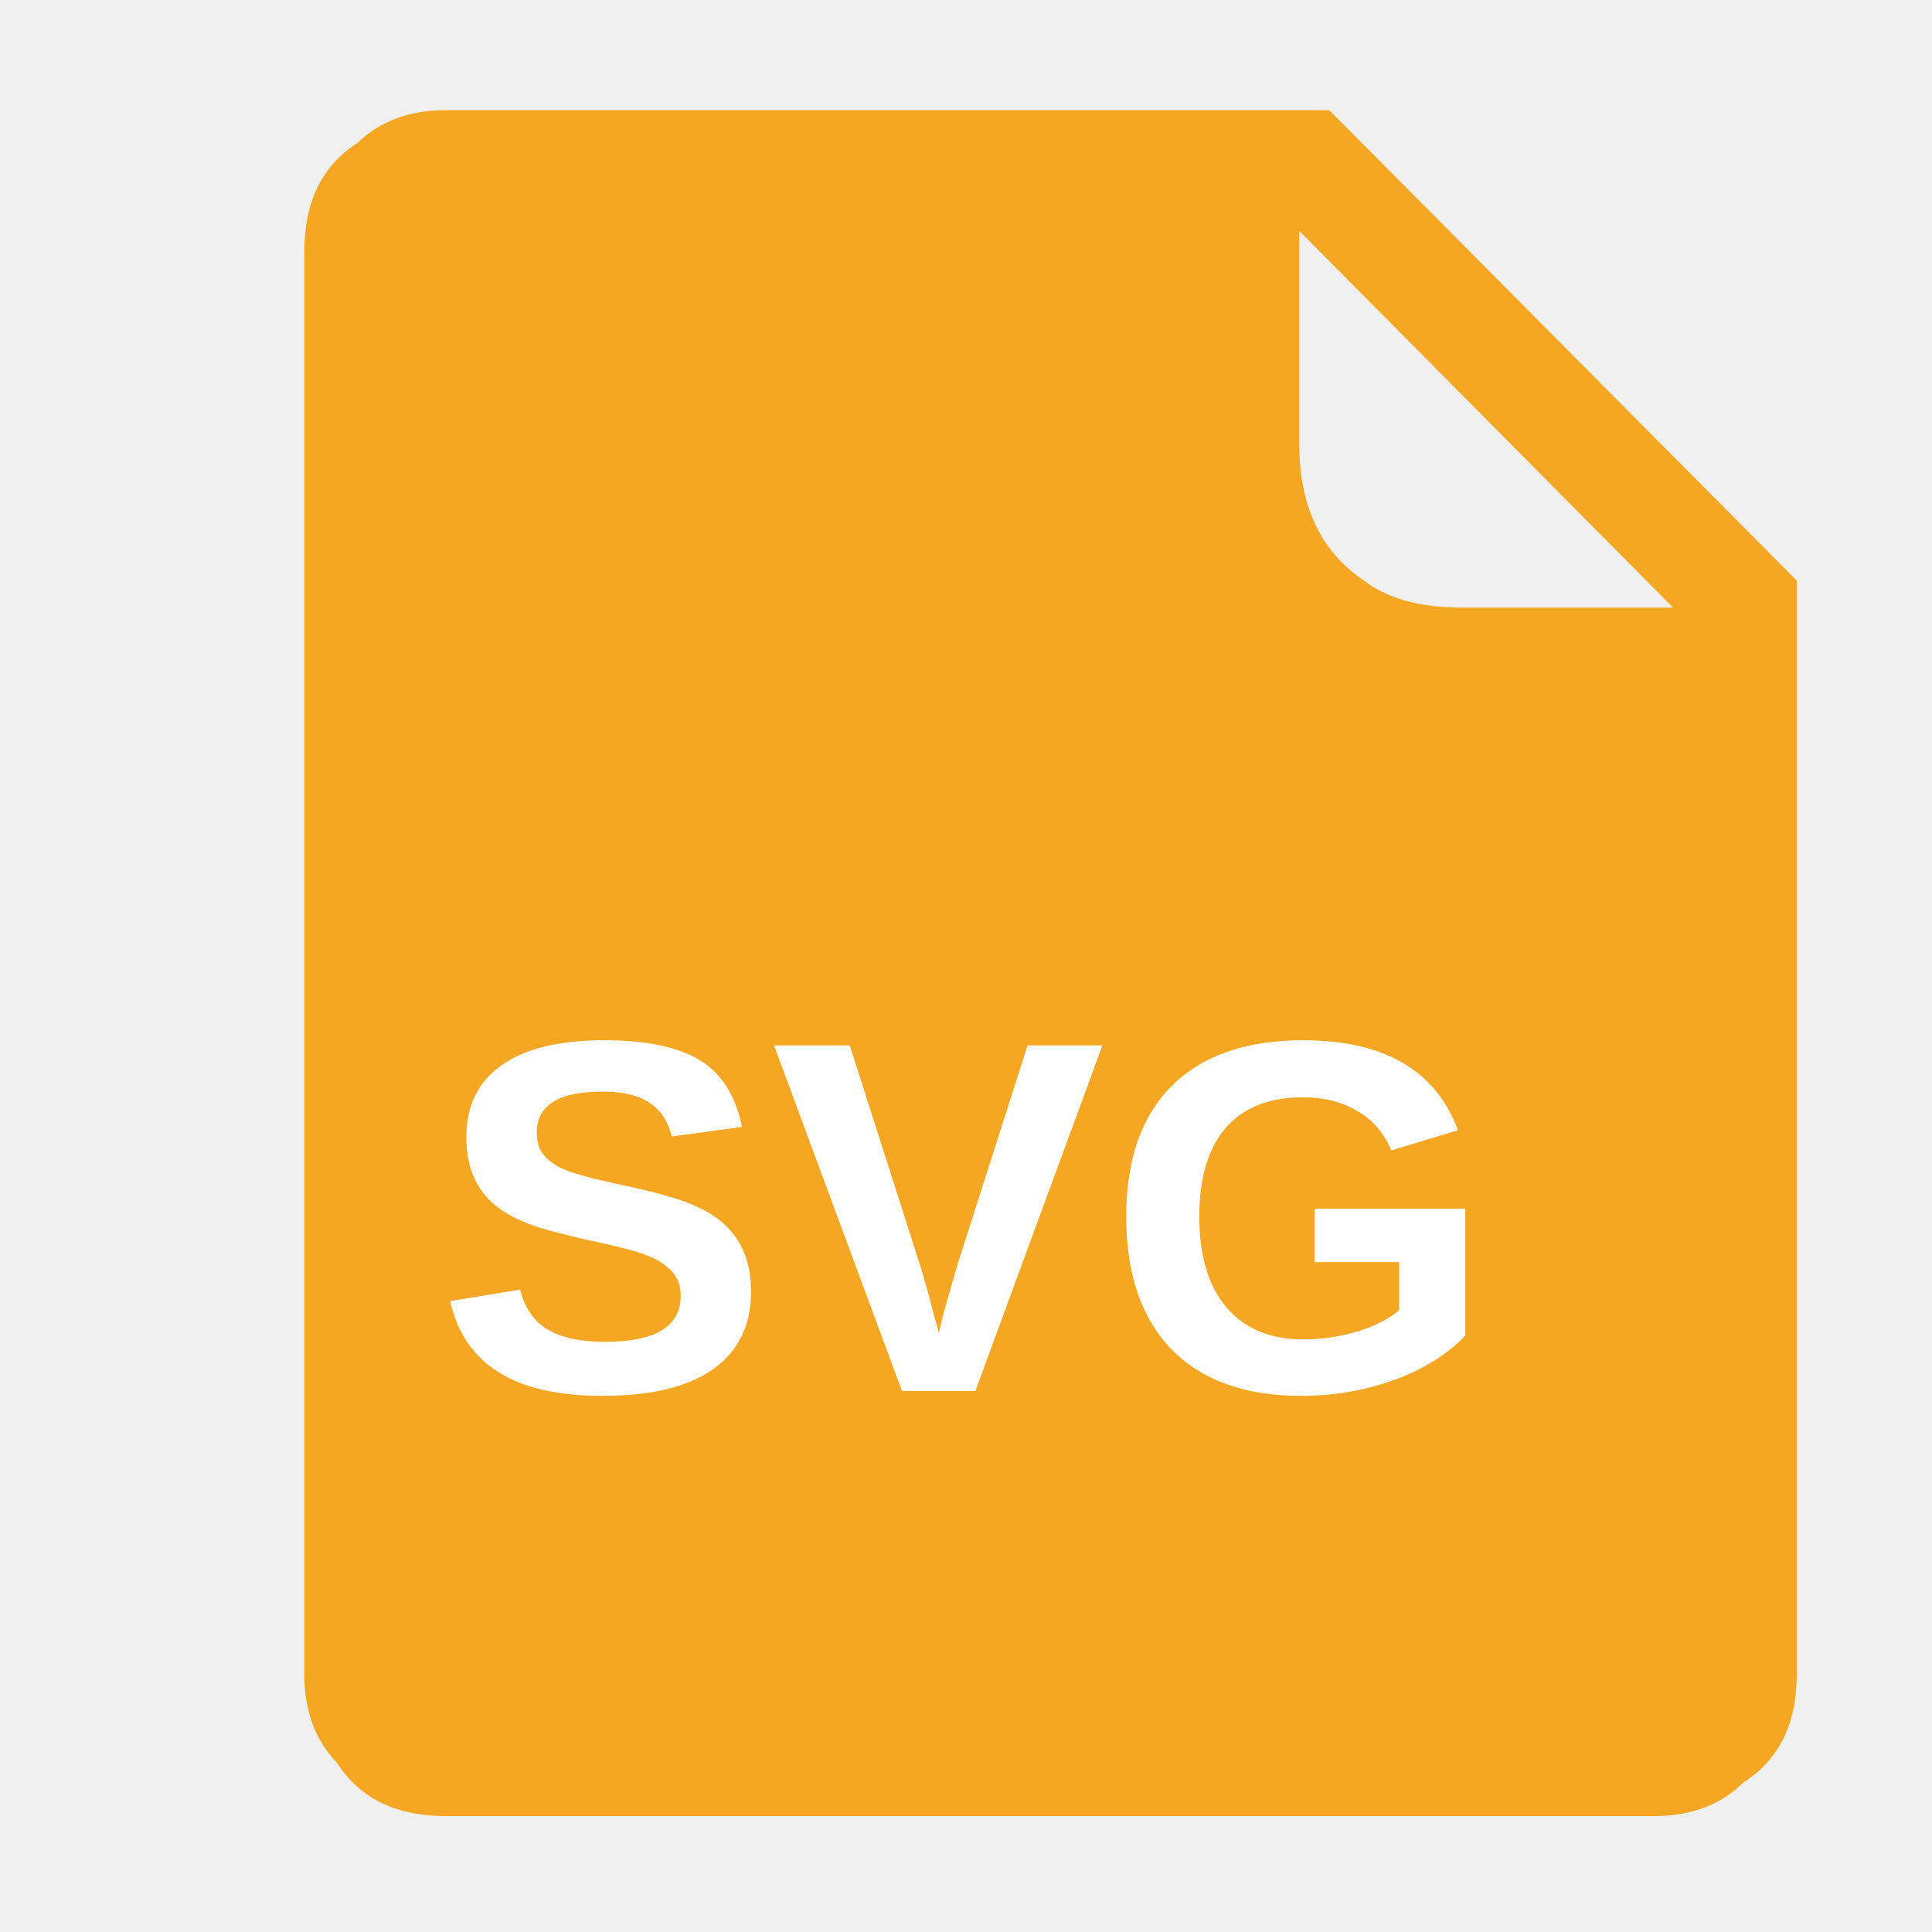
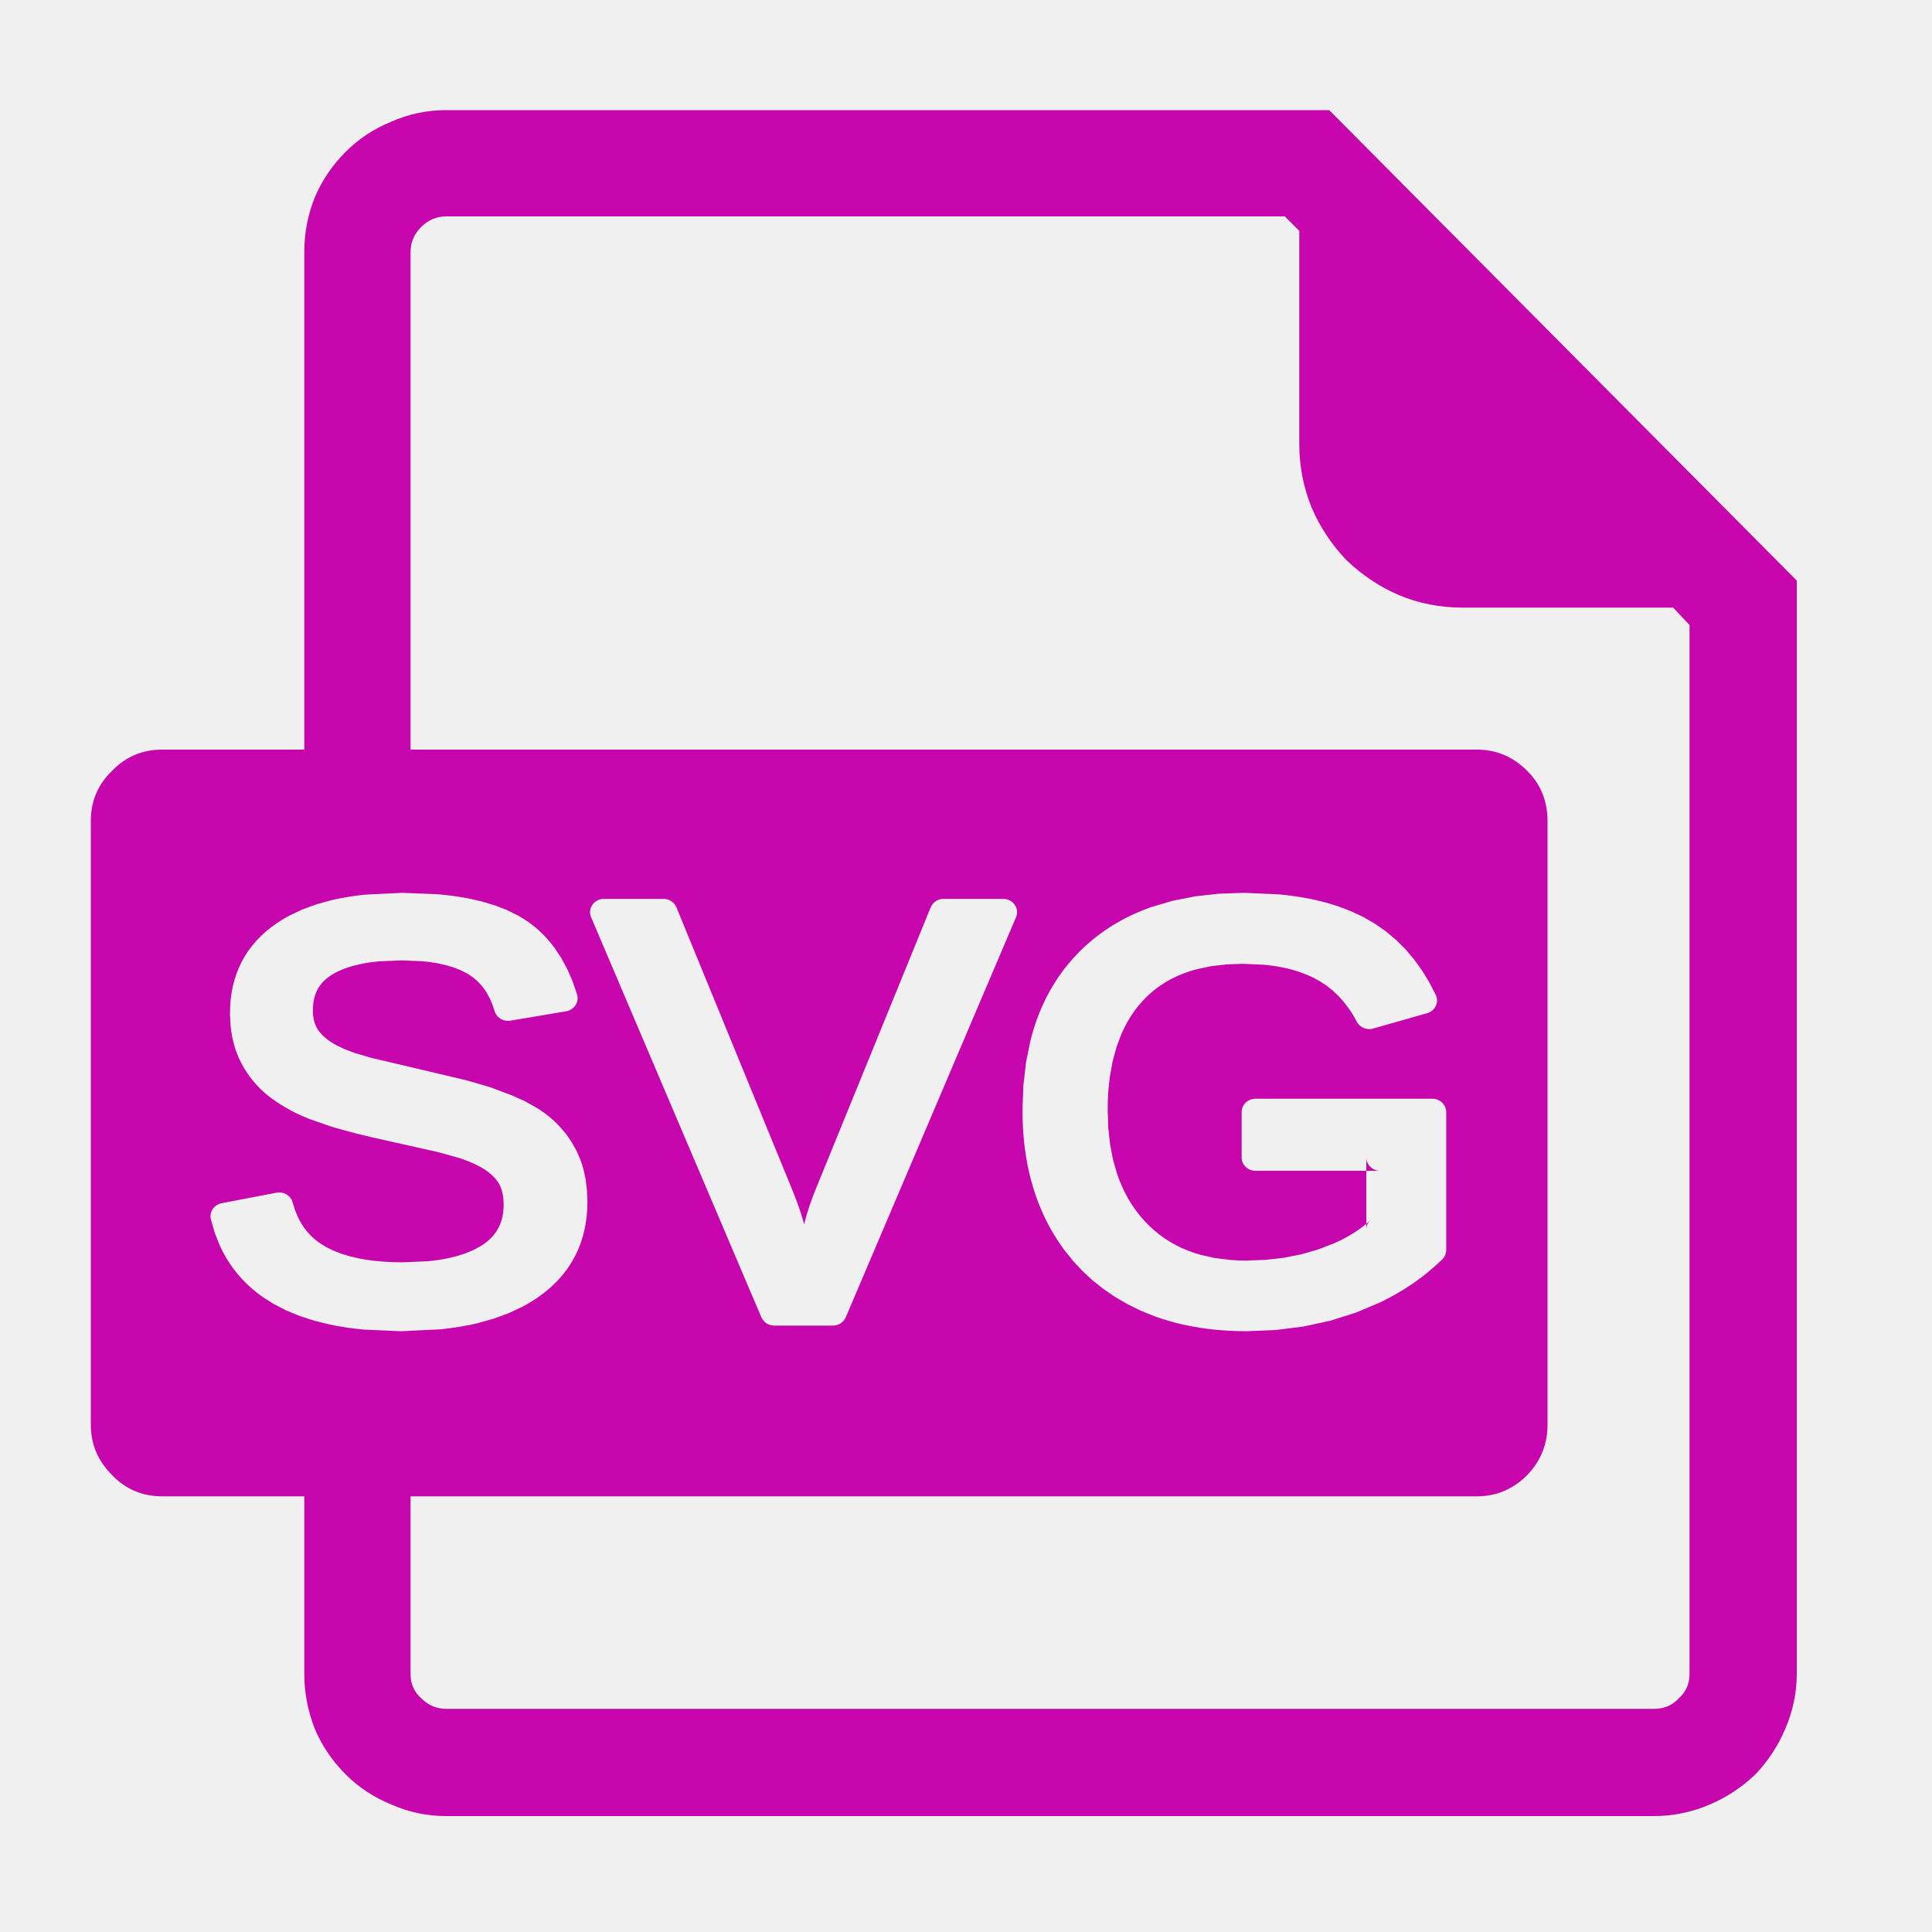
- <svg xmlns="http://www.w3.org/2000/svg" version="1.1" width="100px" height="100px" viewBox="0 0 100 100">
-   <path fill="#F5A623" stroke="none" d="M23.1 5.7 L68.8 5.7 93 30.05 93 86.65 Q93 90.5 90.25 92.25 88.5 94 85.6 94 L23.1 94 Q19.2 94 17.45 91.25 15.75 89.5 15.75 86.65 L15.75 13.05 Q15.75 9.15 18.5 7.4 20.25 5.7 23.1 5.7 Z M67.25 11.95 L67.25 23 Q67.25 27.8 70.6 30.05 72.4 31.45 75.7 31.45 L86.6 31.45 67.25 11.95 Z" />
-   <text x="50" y="72" fill="#ffffff" font-family="Arial, sans-serif" font-size="26" font-weight="bold" text-anchor="middle">SVG</text>
+ <svg xmlns="http://www.w3.org/2000/svg" width="100" height="100">
+   <path d="M88.5 93.4c.867-.367 1.65-.883 2.35-1.55.667-.7 1.183-1.483 1.55-2.35.4-.933.6-1.883.6-2.85v-56.6L68.8 5.7H23.1a6.94 6.94 0 0 0-2.85.6c-.9.367-1.683.883-2.35 1.55-.7.7-1.233 1.483-1.6 2.35a7.48 7.48 0 0 0-.55 2.85V38.8H8.4c-1.033 0-1.9.367-2.6 1.1-.733.7-1.1 1.567-1.1 2.6v31.25c0 1 .367 1.867 1.1 2.6.7.733 1.567 1.1 2.6 1.1h7.35v9.2c0 .967.183 1.917.55 2.85.367.867.9 1.65 1.6 2.35.667.667 1.45 1.183 2.35 1.55a6.94 6.94 0 0 0 2.85.6h62.5a7.29 7.29 0 0 0 2.9-.6zm-1.9-61.95l.85.9v54.3c0 .5-.183.917-.55 1.25-.333.367-.767.55-1.3.55H23.1c-.5 0-.933-.183-1.3-.55-.367-.333-.55-.75-.55-1.25v-9.2h55.2c1 0 1.867-.367 2.6-1.1.7-.733 1.05-1.6 1.05-2.6V42.5c0-1.033-.35-1.9-1.05-2.6-.733-.733-1.6-1.1-2.6-1.1h-55.2V13.05c0-.5.183-.933.55-1.3s.8-.55 1.3-.55h43.4l.75.75V23a8.69 8.69 0 0 0 .65 3.3c.433 1 1.033 1.9 1.8 2.7.8.767 1.7 1.367 2.7 1.8 1.033.433 2.133.65 3.3.65h10.9zM64.523 65.248a9.74 9.74 0 0 1-.842-.033l-.786-.098-.731-.162c-.259-.071-.435-.129-.677-.224s-.402-.167-.627-.286-.371-.206-.58-.348a5.25 5.25 0 0 1-.535-.411c-.192-.166-.318-.288-.493-.477s-.291-.329-.444-.536-.255-.36-.386-.584-.219-.393-.328-.634a6.81 6.81 0 0 1-.271-.686l-.213-.741-.153-.796-.093-.852-.031-.909c0-.656.035-1.183.117-1.766l.145-.793.2-.733.255-.674a5.94 5.94 0 0 1 .308-.617c.124-.218.217-.362.361-.561a5.2 5.2 0 0 1 .414-.509 4.78 4.78 0 0 1 .462-.449c.183-.158.307-.253.509-.388s.339-.216.559-.329.374-.181.612-.271.412-.146.669-.214l.728-.155.788-.094.85-.032 1.086.047a8.53 8.53 0 0 1 .976.14c.335.067.565.128.867.229l.394.147.368.167.341.188.322.214.303.24.286.267.269.295.252.324c.182.254.299.446.453.74.156.299.514.448.848.353l2.79-.794c.419-.119.631-.565.45-.946l-.341-.66-.377-.617-.415-.574-.452-.53-.49-.485-.527-.439-.563-.391-.597-.343-.633-.297-.673-.255a12.52 12.52 0 0 0-1.465-.388c-.485-.097-1.079-.181-1.62-.229l-1.776-.076-1.294.045-1.228.136-1.162.229-1.095.322c-.33.115-.719.273-1.025.417a10.68 10.68 0 0 0-.954.513c-.283.173-.62.406-.879.607s-.566.47-.801.701a9.99 9.99 0 0 0-.715.786c-.206.254-.443.584-.619.862a10.28 10.28 0 0 0-.522.935 10.96 10.96 0 0 0-.425 1.006c-.118.325-.24.726-.328 1.075l-.232 1.141-.138 1.208-.046 1.274c0 .549.031 1.15.086 1.662s.151 1.085.26 1.561a12.24 12.24 0 0 0 .437 1.457c.165.439.396.947.616 1.35a10.93 10.93 0 0 0 .782 1.221l.449.557.488.521.526.484.563.446.6.408.635.37.671.33.7.285a12.66 12.66 0 0 0 1.487.436 14.55 14.55 0 0 0 1.597.259 17.24 17.24 0 0 0 1.705.086l1.491-.06 1.442-.18 1.391-.301 1.338-.423 1.262-.534a13.65 13.65 0 0 0 1.166-.637 12.71 12.71 0 0 0 1.068-.74 12.2 12.2 0 0 0 .967-.843c.132-.129.206-.303.206-.483v-7.142c0-.381-.322-.69-.719-.69h-9.151c-.397 0-.719.309-.719.69v2.351c0 .381.322.69.719.69h6.453c-.397 0-.719-.309-.719-.69v3.733c0-.186.079-.365.218-.494a5.04 5.04 0 0 1-.543.446 5.98 5.98 0 0 1-.629.402c-.247.14-.443.237-.719.358l-.811.313-.872.252-.908.181-.945.109-.983.036zm-34.12-3.043l-.023-.599-.069-.569-.117-.538c-.041-.152-.112-.367-.167-.507l-.205-.461-.244-.434-.282-.405-.32-.375-.251-.255-.279-.247c-.167-.138-.423-.323-.615-.443l-.645-.365-.676-.305-1.148-.432-1.231-.356-2.469-.584-2.479-.584-.822-.243-.524-.198-.424-.203a3.15 3.15 0 0 1-.344-.21c-.127-.088-.175-.125-.282-.22l-.119-.114-.105-.116-.084-.109-.072-.116-.062-.124-.052-.134-.042-.146-.031-.158-.019-.172-.007-.186a2.37 2.37 0 0 1 .017-.322c.014-.128.021-.17.05-.289s.038-.149.08-.26.052-.132.109-.234.068-.12.139-.213a1.41 1.41 0 0 1 .172-.197 1.65 1.65 0 0 1 .209-.184 2.06 2.06 0 0 1 .251-.171 2.77 2.77 0 0 1 .296-.159l.338-.142.381-.123.425-.103a7.92 7.92 0 0 1 .98-.142l1.151-.048 1.05.043c.351.031.598.066.906.127l.398.093.362.112.326.129.291.145c.111.062.156.09.258.161s.141.101.234.182a2.24 2.24 0 0 1 .213.205 2.32 2.32 0 0 1 .193.229 2.51 2.51 0 0 1 .174.255l.155.284.135.314.115.345c.099.342.453.557.818.495l2.882-.485c.421-.071.685-.476.567-.87l-.23-.674-.272-.63-.316-.586-.36-.54a6.96 6.96 0 0 0-.405-.492c-.126-.138-.311-.32-.449-.442s-.343-.284-.493-.389a6.68 6.68 0 0 0-.534-.335l-.576-.284-.625-.242-.674-.201-.723-.163a15.9 15.9 0 0 0-1.594-.213l-1.793-.07-1.94.094a14.3 14.3 0 0 0-1.73.286l-.786.218-.734.27-.68.323a7.8 7.8 0 0 0-.624.377c-.177.12-.407.295-.562.428a6.41 6.41 0 0 0-.493.477 6 6 0 0 0-.421.525c-.111.158-.257.4-.345.571a5.88 5.88 0 0 0-.268.612c-.066.184-.145.454-.189.65a6.71 6.71 0 0 0-.112.684 7.53 7.53 0 0 0-.037.716l.028.625c.017.182.052.427.086.598a6.03 6.03 0 0 0 .145.57c.051.16.139.39.206.539a6.01 6.01 0 0 0 .259.499c.083.14.214.337.312.469a6.16 6.16 0 0 0 .363.436 6.47 6.47 0 0 0 .412.402c.185.157.444.35.654.488s.497.308.743.438a9.92 9.92 0 0 0 .911.414l1.094.381c.761.235 1.772.492 2.906.736l2.672.6 1.06.294a7.18 7.18 0 0 1 .876.346l.347.185c.129.078.183.114.296.201s.15.119.247.216.123.126.203.231l.076.109.067.12.058.132.049.145.04.16.029.175c.02.153.025.228.025.397a2.68 2.68 0 0 1-.02.364c-.016.142-.026.197-.058.329s-.045.175-.093.298a1.63 1.63 0 0 1-.128.271 1.61 1.61 0 0 1-.164.249c-.08.105-.106.135-.203.231a2.05 2.05 0 0 1-.246.216c-.112.087-.165.123-.294.201l-.343.185-.386.164-.431.142-.476.119c-.365.078-.669.123-1.088.162l-1.267.055c-.457 0-.824-.015-1.233-.052a9.18 9.18 0 0 1-1.075-.152l-.477-.112-.437-.135-.398-.156-.359-.177-.32-.196c-.121-.083-.178-.126-.288-.22s-.159-.14-.257-.244-.142-.156-.229-.27-.127-.173-.202-.298a3.08 3.08 0 0 1-.176-.328l-.149-.36-.122-.394c-.094-.357-.463-.58-.839-.508l-2.836.544c-.397.076-.651.452-.56.83l.2.696.259.658c.087.192.215.439.319.617a7.2 7.2 0 0 0 .379.575 7.16 7.16 0 0 0 .438.53c.139.151.34.347.496.484a7.67 7.67 0 0 0 .551.436l.605.387.656.338.706.29.754.243.802.197c.52.11 1.159.205 1.747.26l1.939.085 2.081-.102c.628-.066 1.313-.18 1.861-.311l.848-.237.793-.292.736-.349a8.57 8.57 0 0 0 .677-.406c.195-.131.441-.317.611-.461a6.92 6.92 0 0 0 .537-.513c.146-.158.336-.392.458-.564a6.19 6.19 0 0 0 .376-.612 6.21 6.21 0 0 0 .292-.656 6.48 6.48 0 0 0 .207-.697c.049-.212.098-.508.123-.733a7.87 7.87 0 0 0 .04-.767zm18.44-15.68a.72.72 0 0 0-.67.439l-5.947 14.579c-.204.499-.433 1.122-.605 1.829-.146-.576-.386-1.232-.631-1.83l-3.625-8.84-1.083-2.641-1.27-3.098a.72.72 0 0 0-.67-.437h-3.081c-.511 0-.859.497-.666.95l1.762 4.139 7.052 16.568a.72.72 0 0 0 .666.429h3.035a.72.72 0 0 0 .666-.429l8.813-20.707c.193-.454-.155-.95-.666-.95h-3.081z" fill="#c606ac" fill-rule="evenodd" />
</svg>
